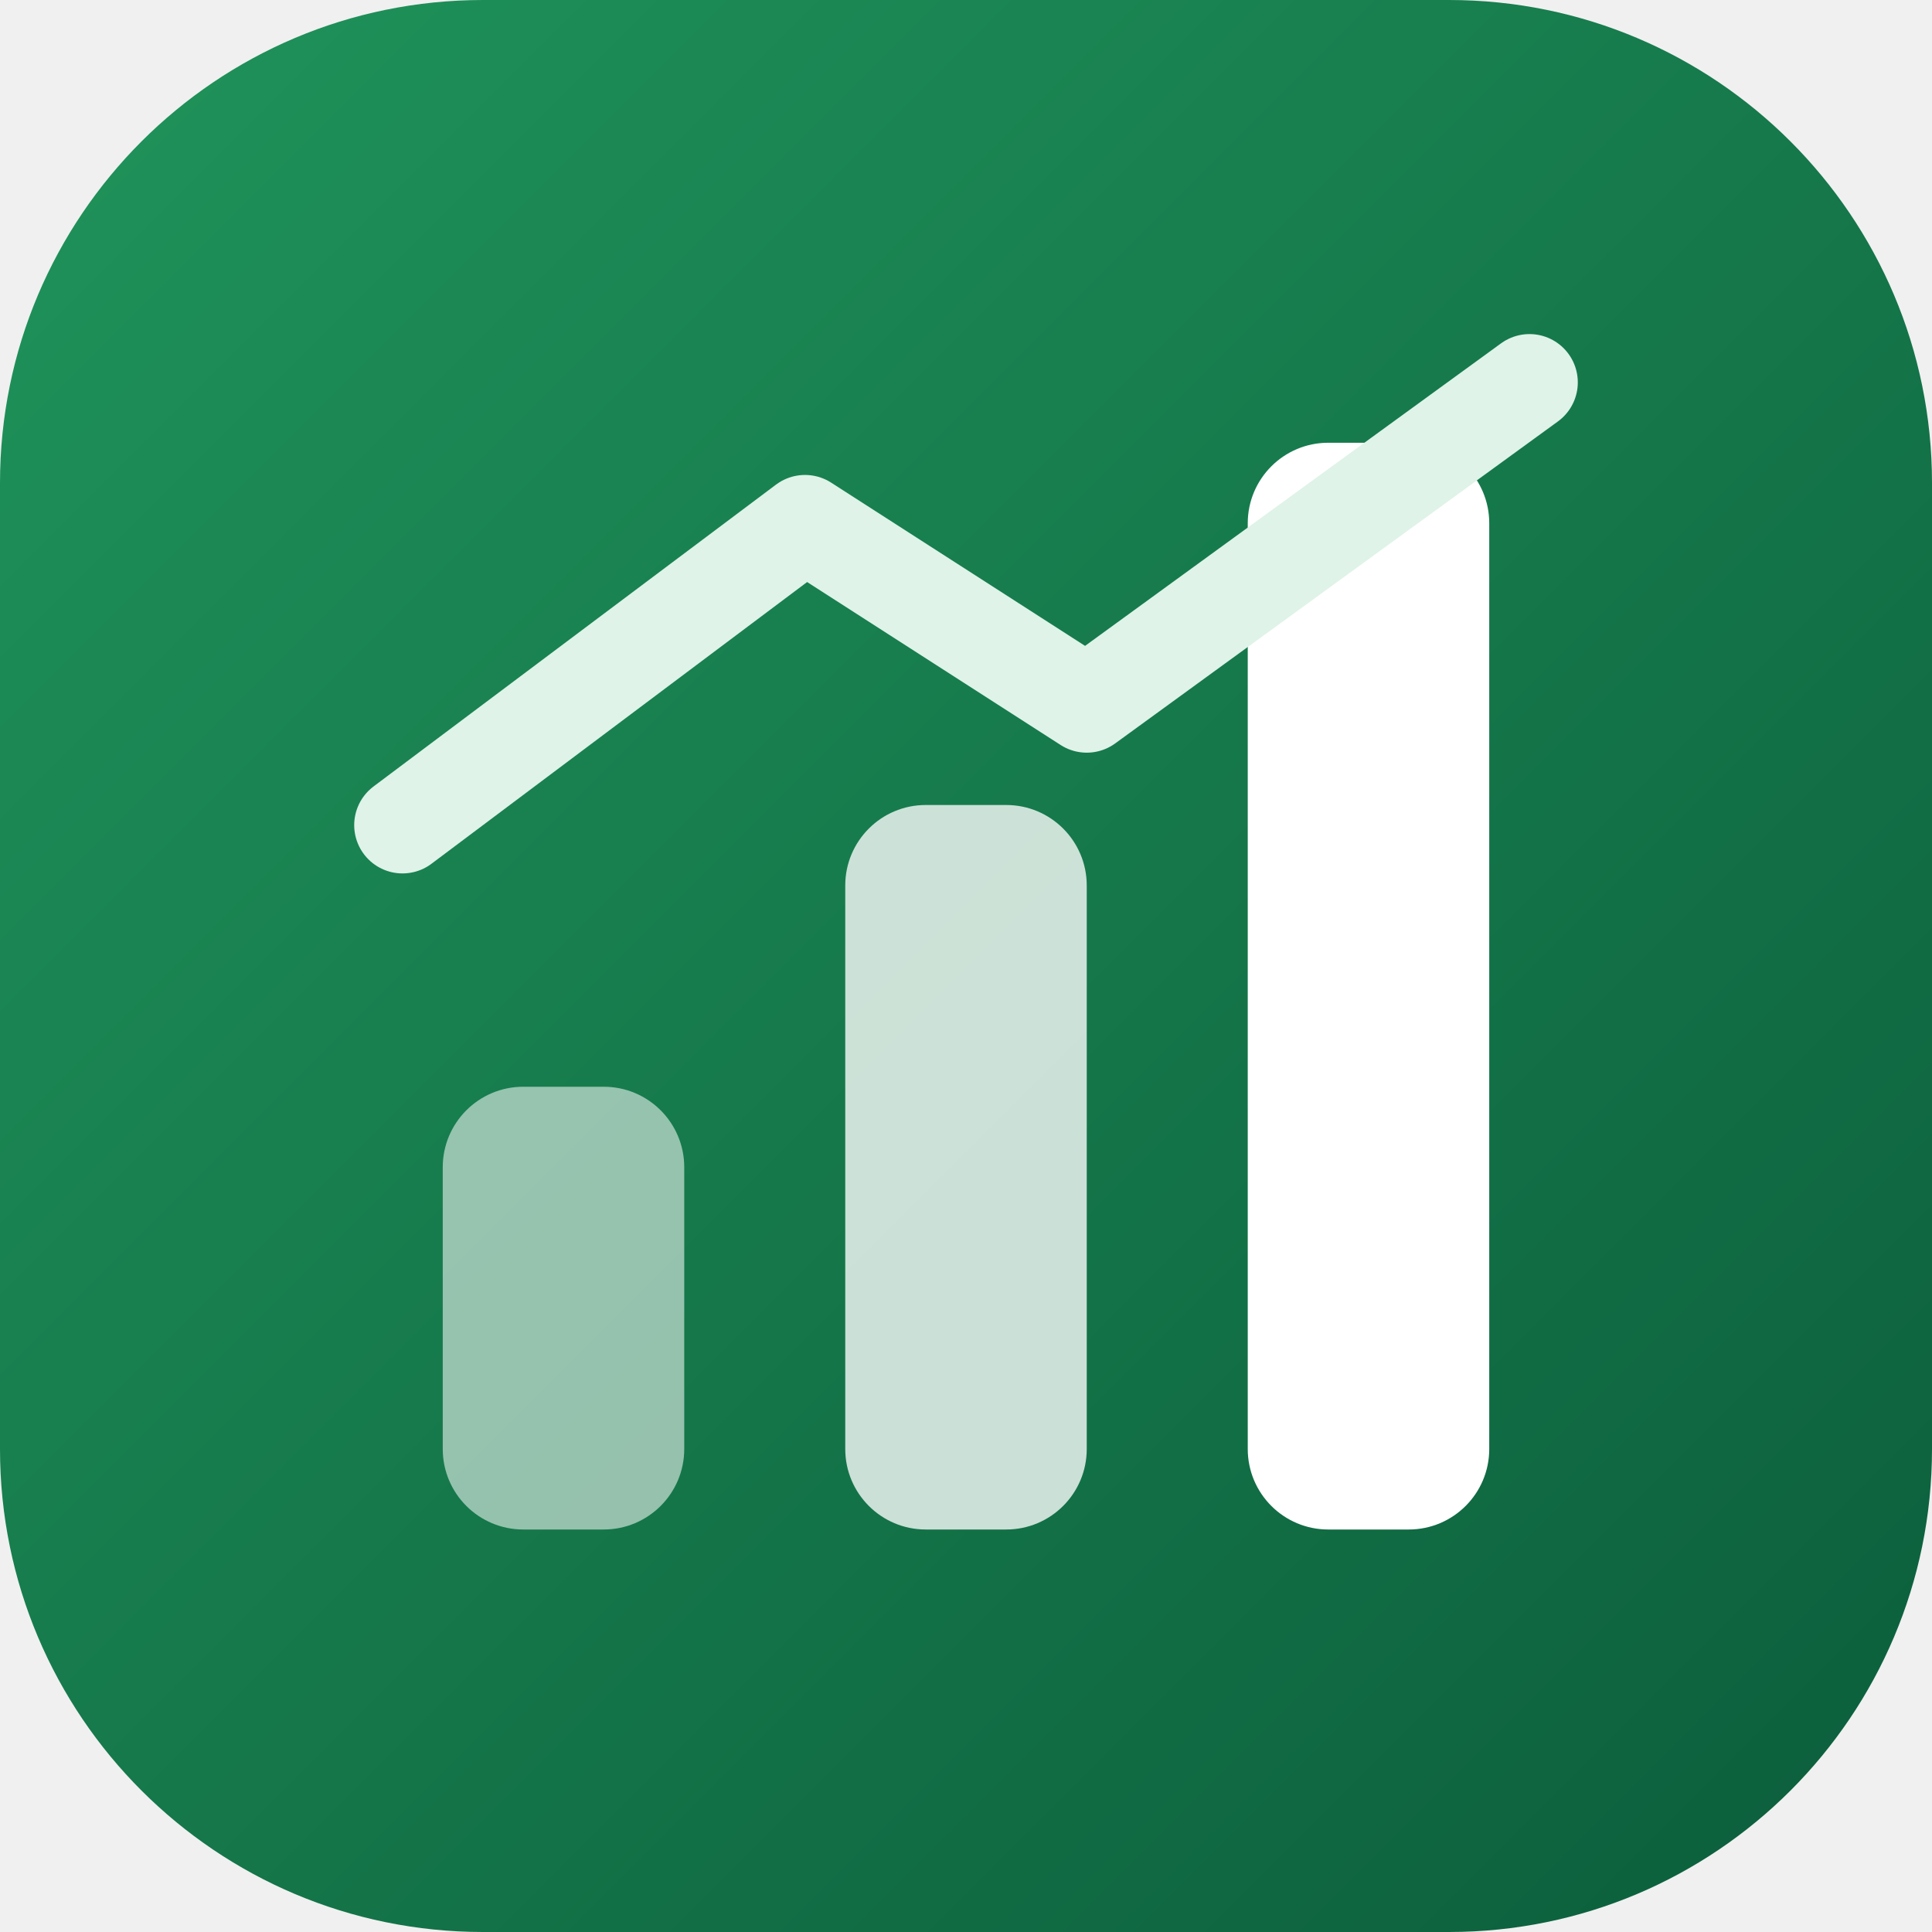
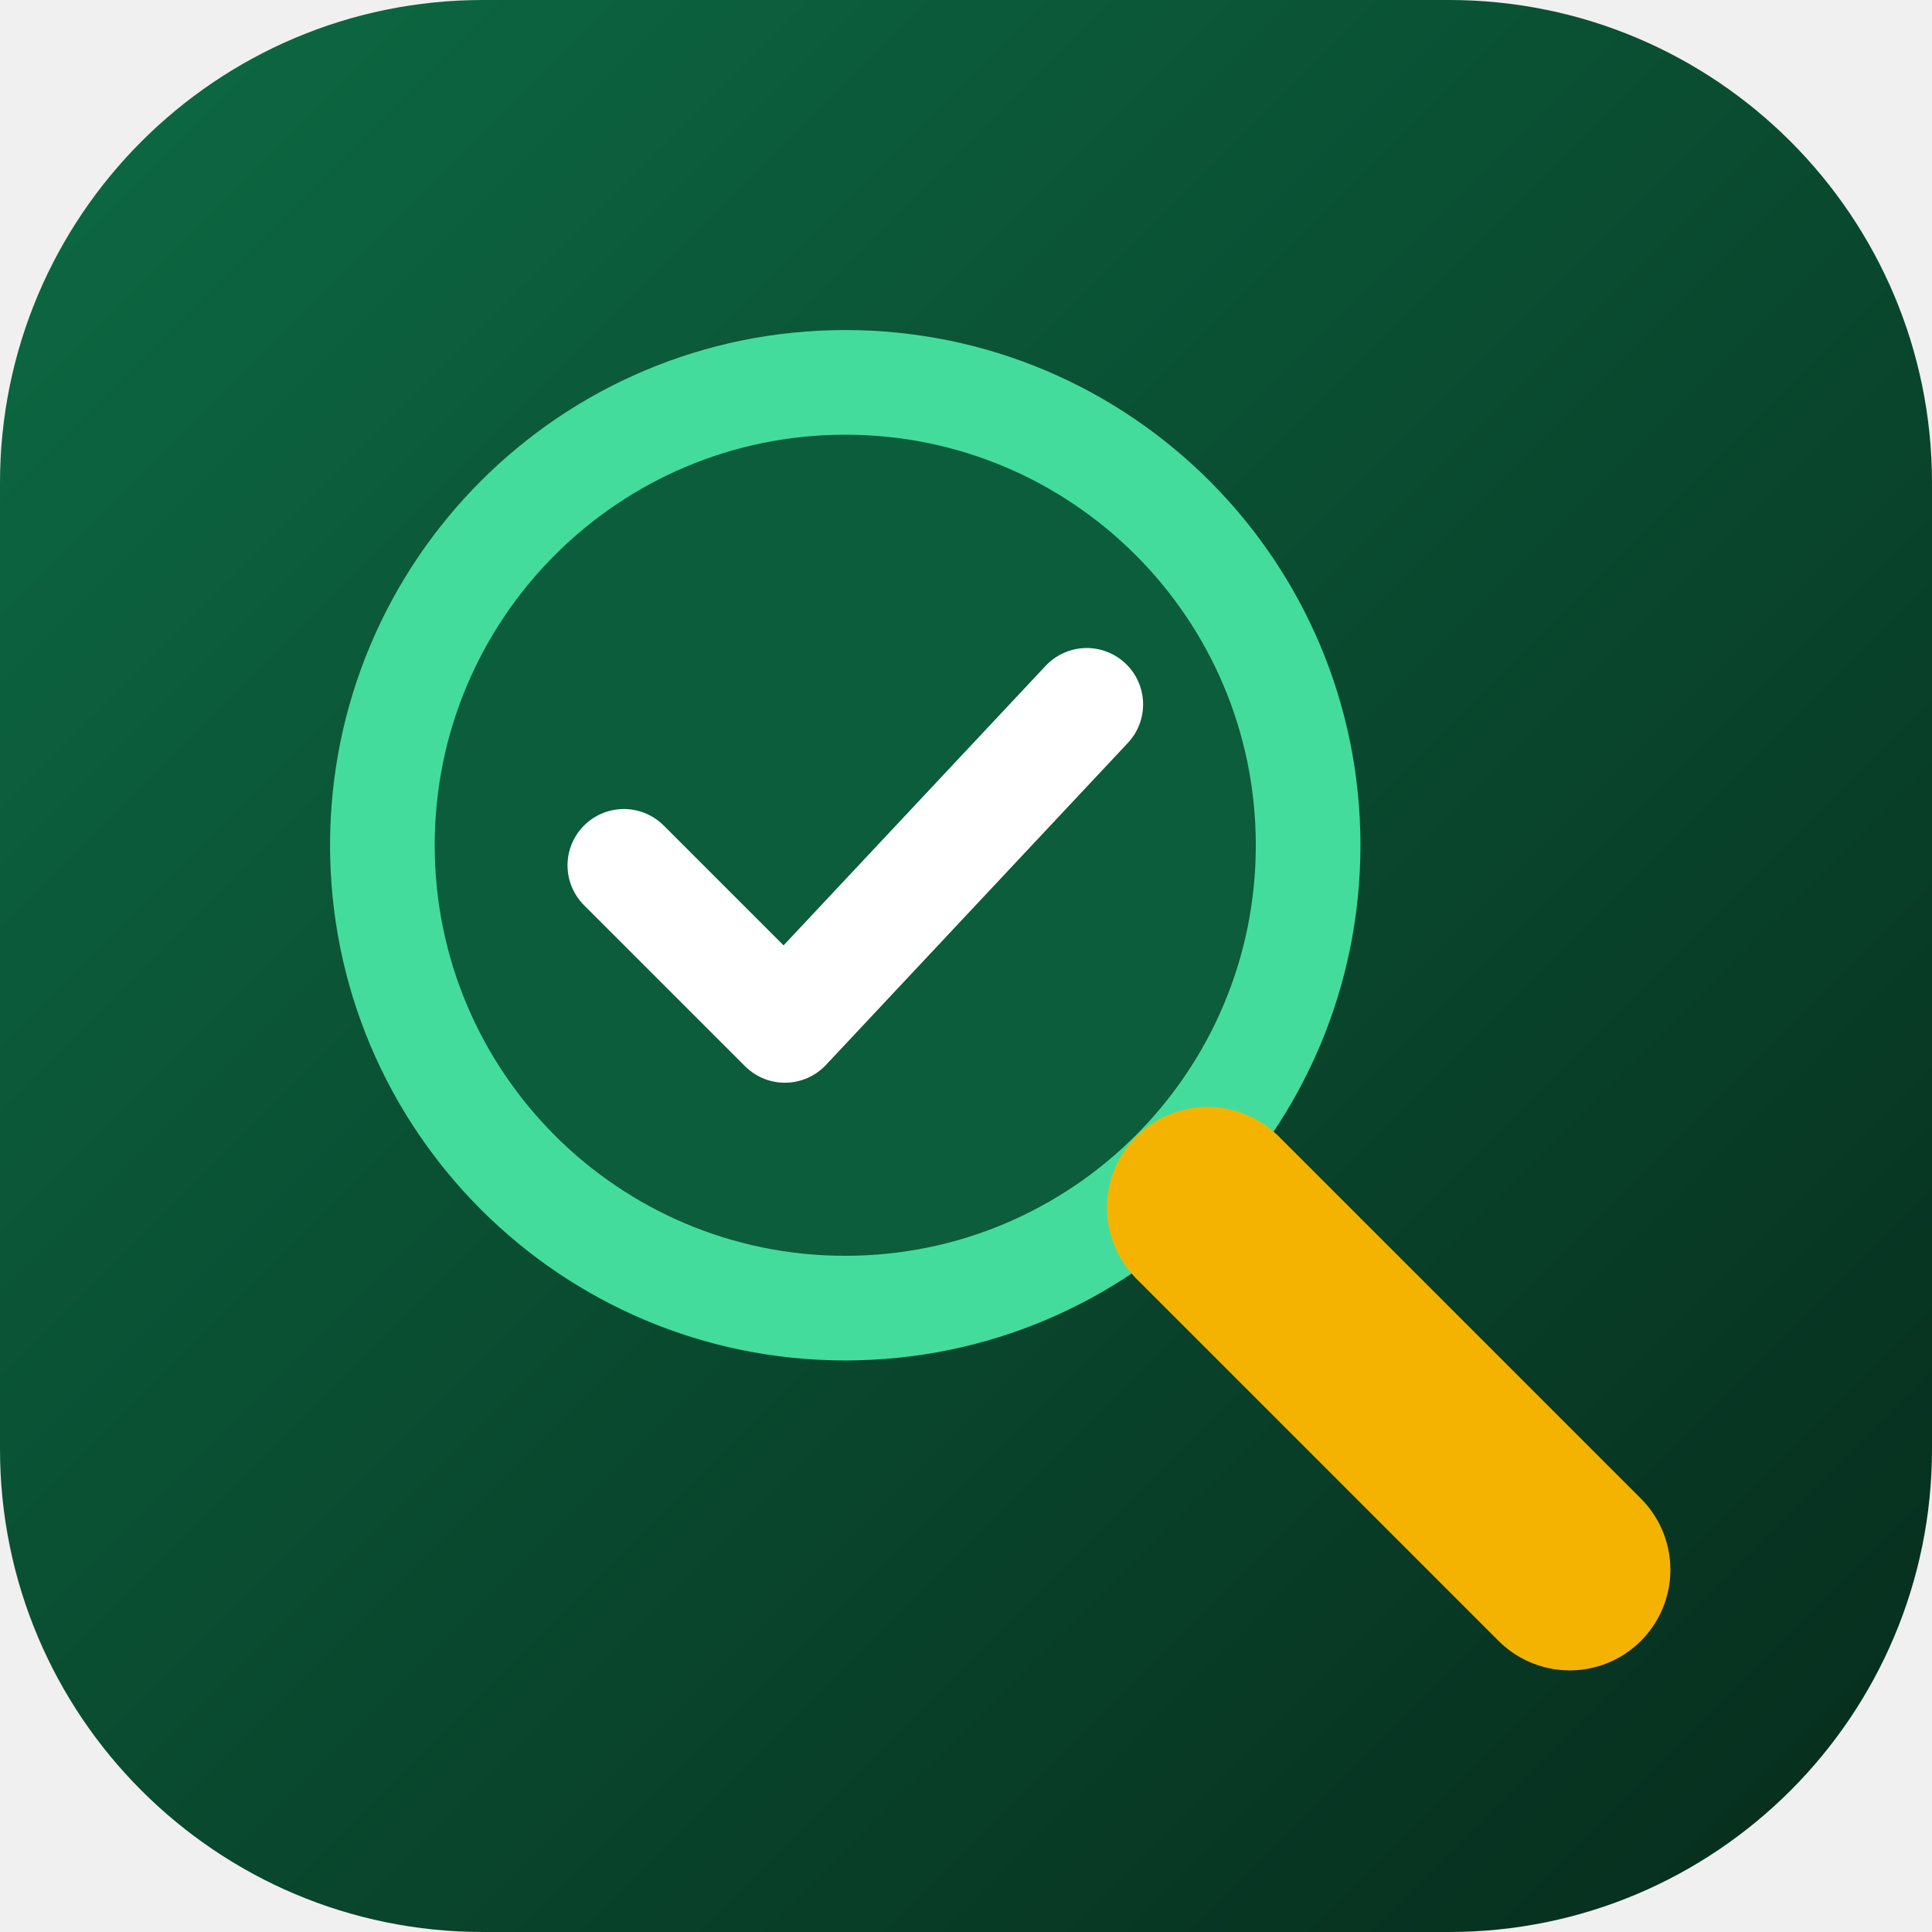
<svg xmlns="http://www.w3.org/2000/svg" viewBox="0 0 48 48">
  <defs>
-     <linearGradient id="gc" x1="0" y1="0" x2="1" y2="1">
-       <stop offset="0" stop-color="#20945b" />
-       <stop offset="1" stop-color="#0b5d3b" />
+     <linearGradient id="fb" x1="0" y1="0" x2="1" y2="1">
+       <stop offset="0" stop-color="#0d6b44" />
+       <stop offset="1" stop-color="#062b1c" />
    </linearGradient>
  </defs>
-   <rect width="48" height="48" rx="12" fill="url(#gc)" />
-   <rect x="11" y="27" width="6" height="11" rx="2" fill="#fff" opacity=".55" />
-   <rect x="21" y="20" width="6" height="18" rx="2" fill="#fff" opacity=".78" />
-   <rect x="31" y="11" width="6" height="27" rx="2" fill="#fff" />
-   <path d="M10 20.5 20 13l7 4.5 11-8" fill="none" stroke="#dff3e8" stroke-width="2.4" stroke-linecap="round" stroke-linejoin="round" />
+   <rect width="48" height="48" rx="12" fill="url(#fb)" />
+   <circle cx="21" cy="21" r="11.5" fill="#0b5d3b" stroke="#44dc9c" stroke-width="2.6" />
+   <path d="M15.5 21.5l4 4 7.5-8" fill="none" stroke="#fff" stroke-width="2.8" stroke-linecap="round" stroke-linejoin="round" />
+   <path d="M30 30l9 9" stroke="#f5b301" stroke-width="5" stroke-linecap="round" />
</svg>
